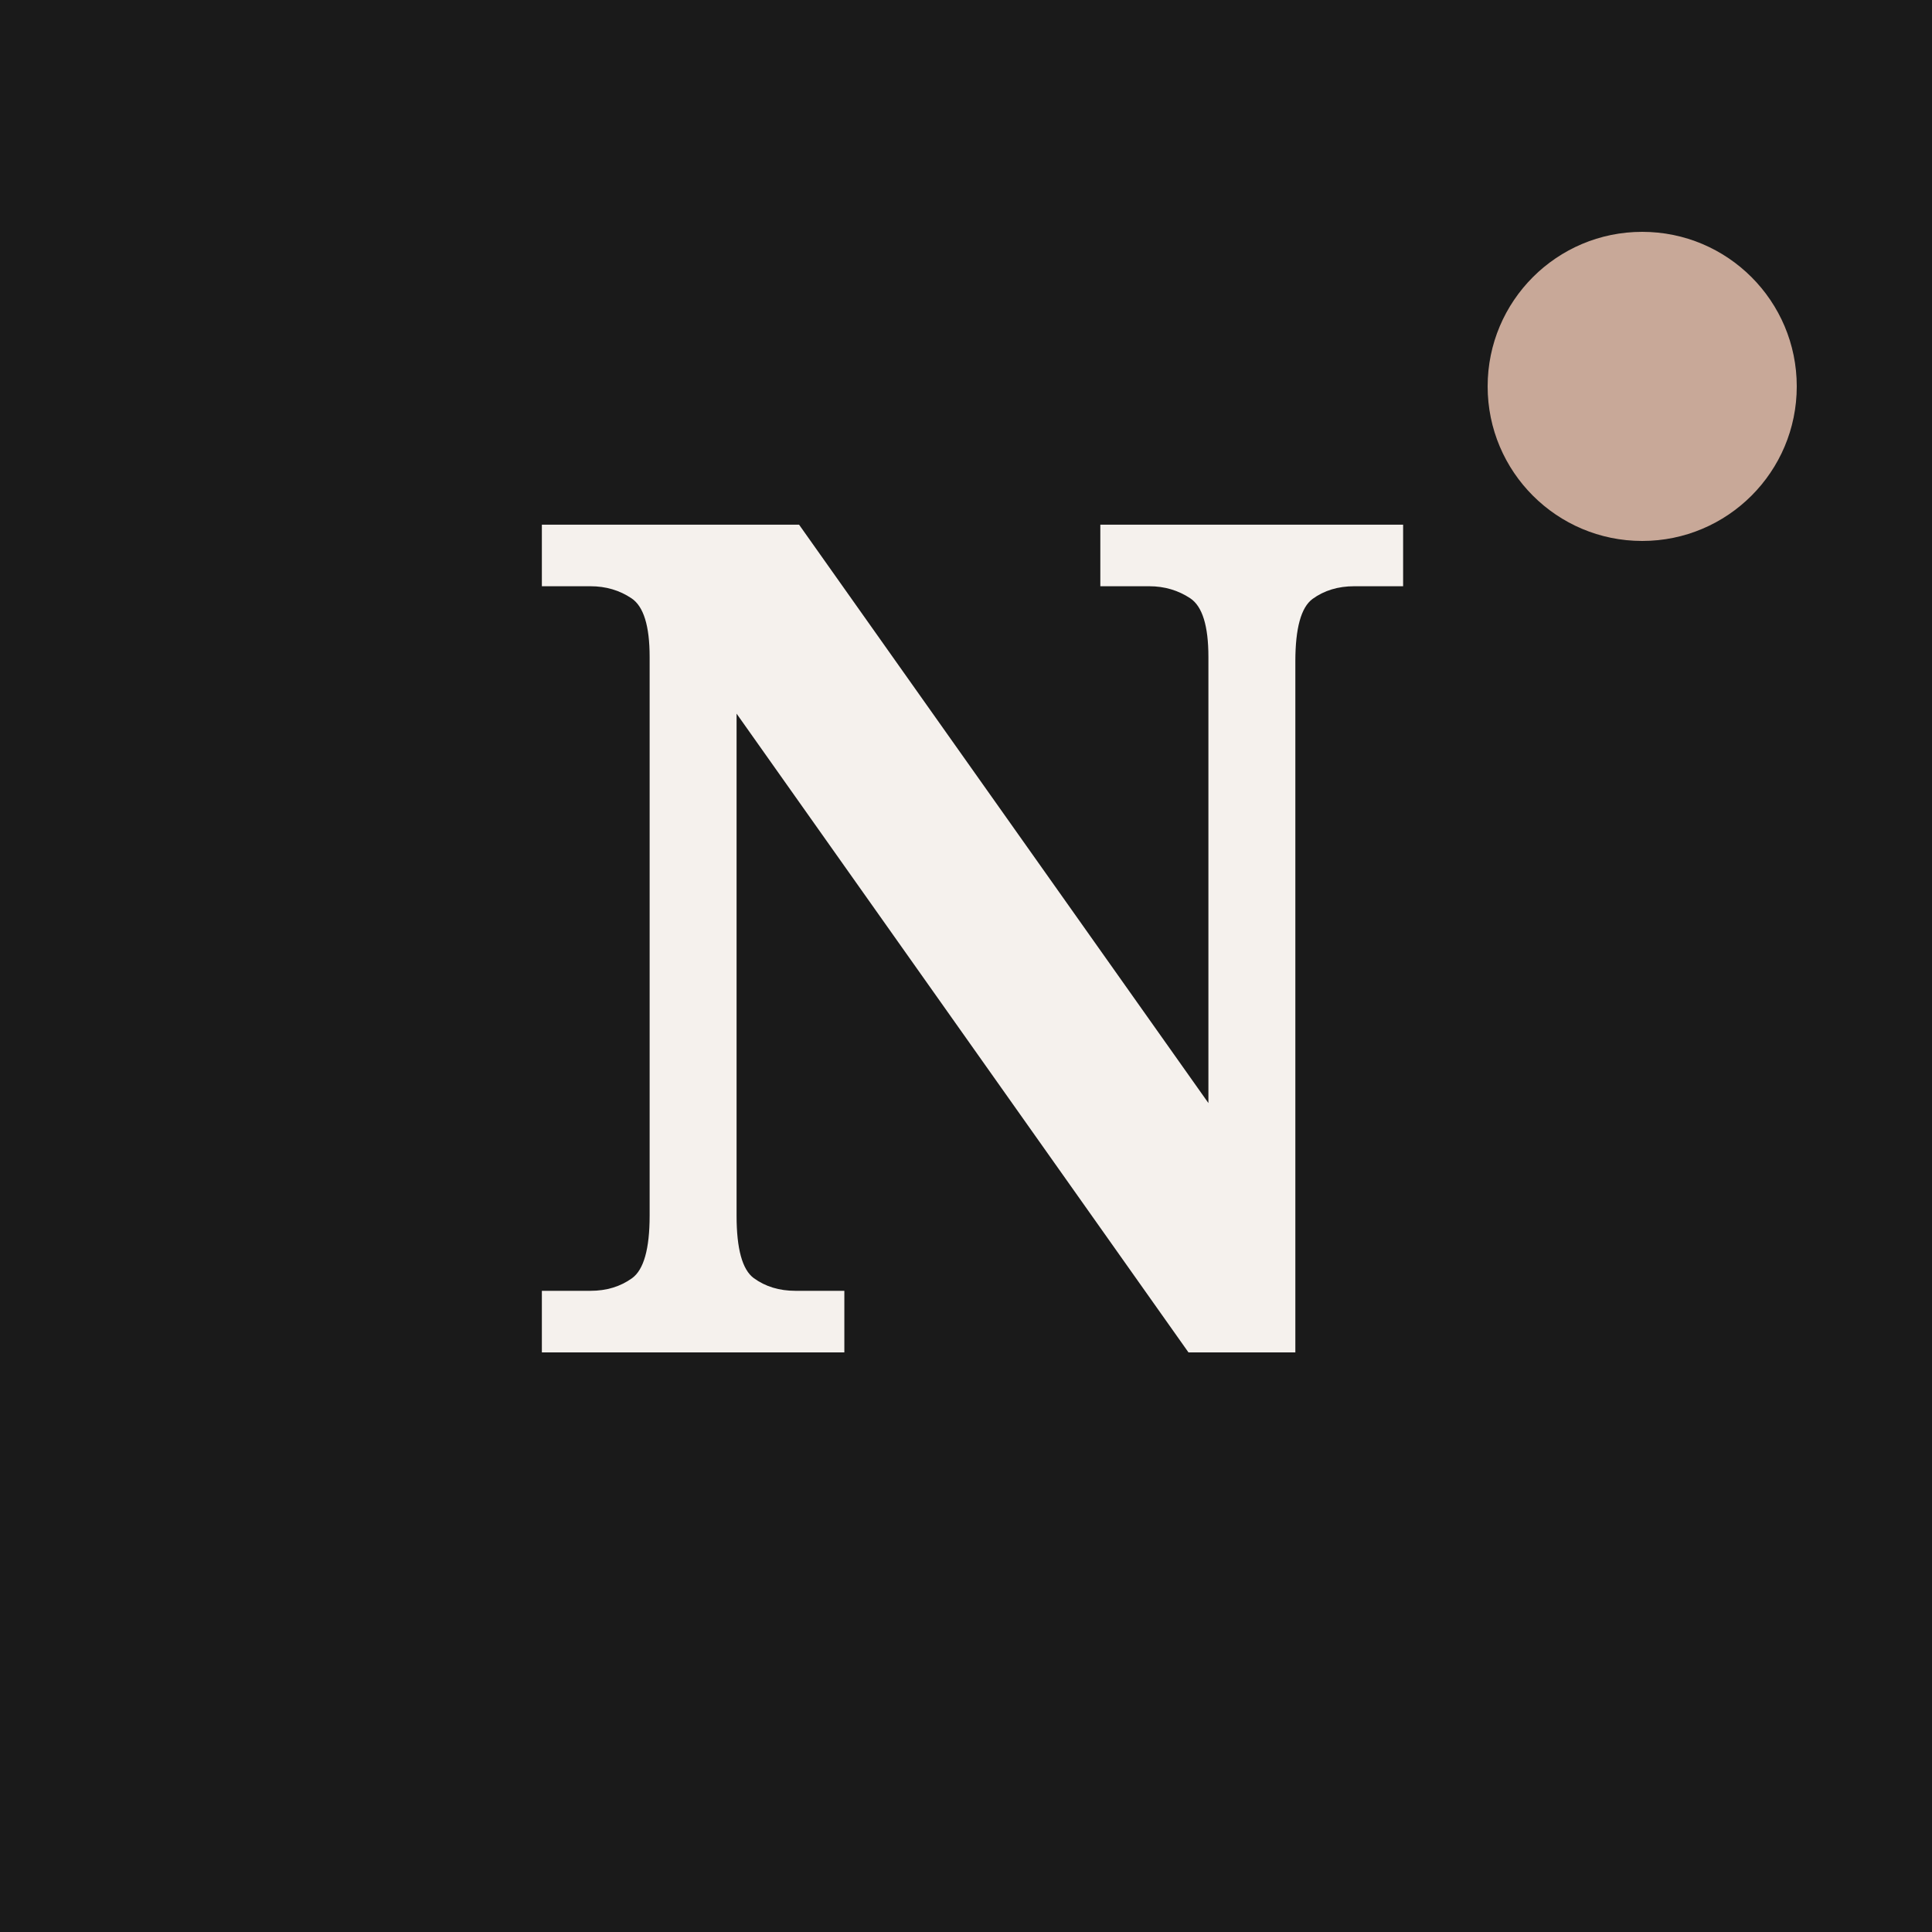
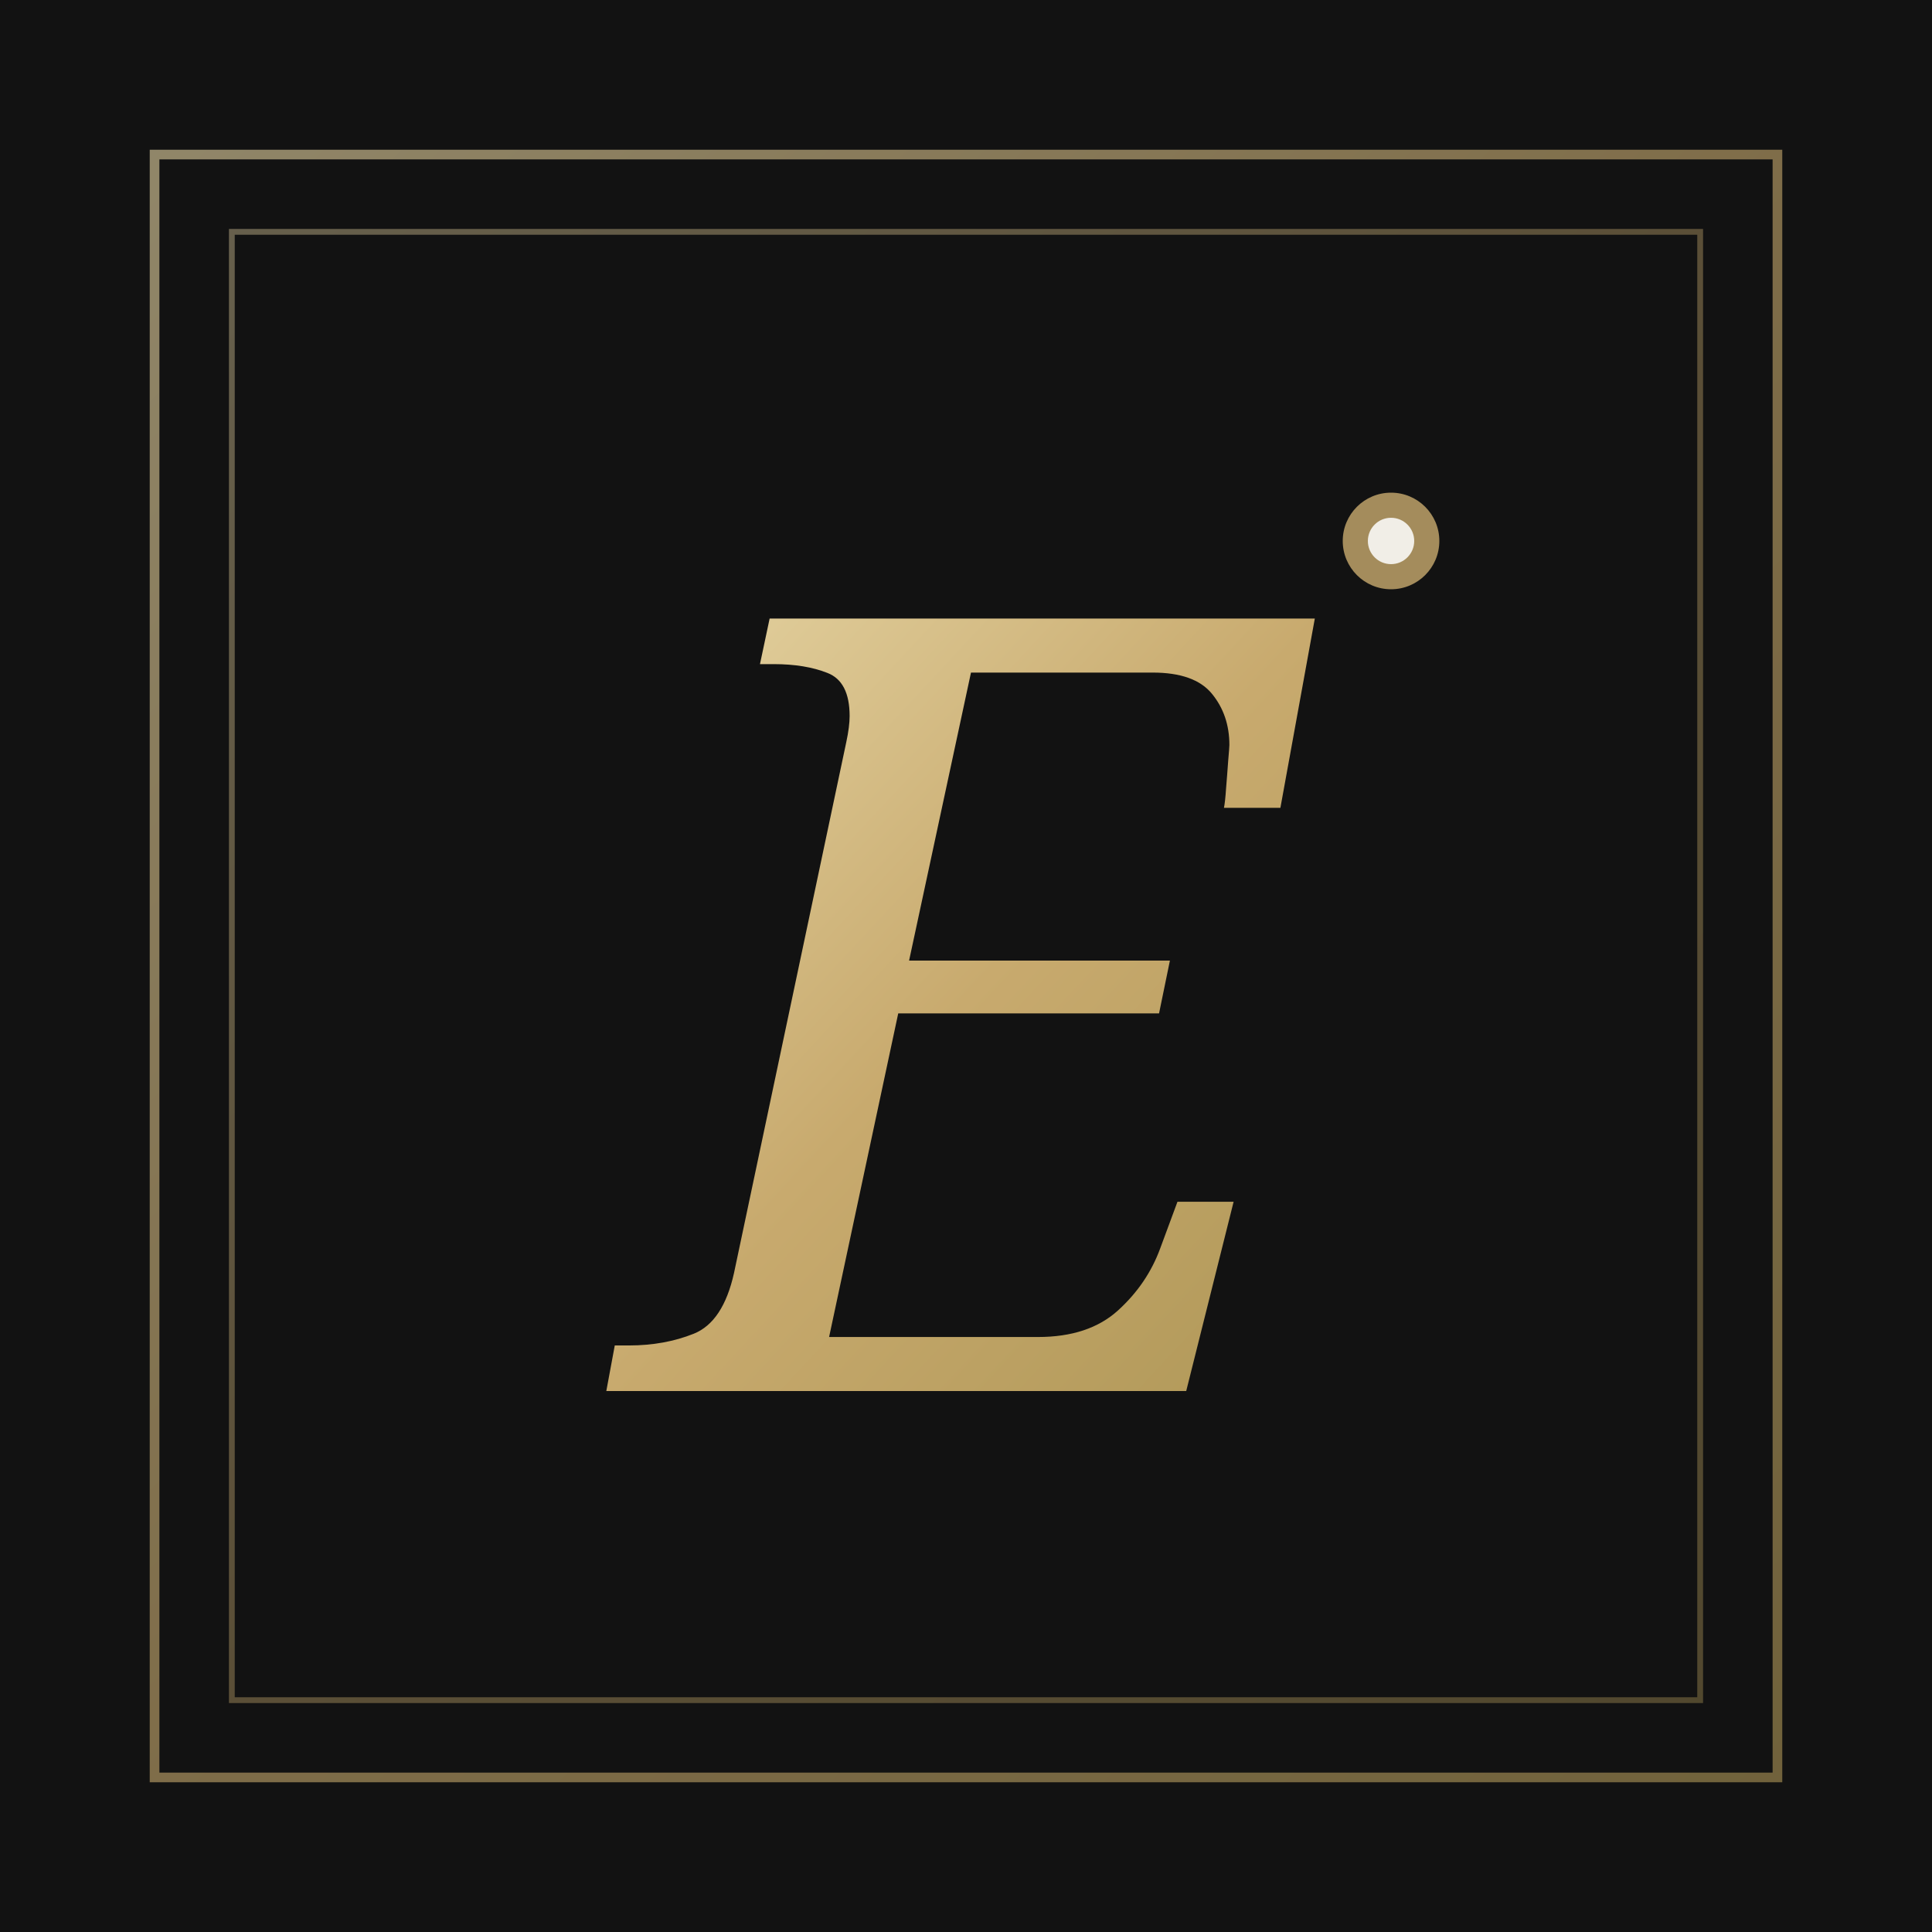
<svg xmlns="http://www.w3.org/2000/svg" viewBox="0 0 100 100">
-   <rect width="100" height="100" fill="#1a1a1a" />
-   <text x="50" y="70" font-family="serif" font-size="60" font-weight="600" fill="#f5f1ed" text-anchor="middle">N</text>
-   <circle cx="85" cy="20" r="8" fill="#c8a898" />
+   <defs>
+     <linearGradient id="goldGradient" x1="0%" y1="0%" x2="100%" y2="100%">
+       <stop offset="0%" style="stop-color:#E5D4A3;stop-opacity:1" />
+       <stop offset="50%" style="stop-color:#C8AA6E;stop-opacity:1" />
+       <stop offset="100%" style="stop-color:#B09858;stop-opacity:1" />
+     </linearGradient>
+   </defs>
+   <rect width="100" height="100" fill="#121212" />
+   <rect x="8" y="8" width="84" height="84" fill="none" stroke="url(#goldGradient)" stroke-width="0.5" opacity="0.6" />
+   <rect x="12" y="12" width="76" height="76" fill="none" stroke="url(#goldGradient)" stroke-width="0.3" opacity="0.4" />
+   <text x="50" y="72" font-family="serif" font-size="56" font-weight="300" fill="url(#goldGradient)" text-anchor="middle" style="font-style: italic;">E</text>
+   <circle cx="72" cy="28" r="2.5" fill="#C8AA6E" opacity="0.8" />
+   <circle cx="72" cy="28" r="1.2" fill="#F9F8F6" opacity="0.9" />
</svg>
